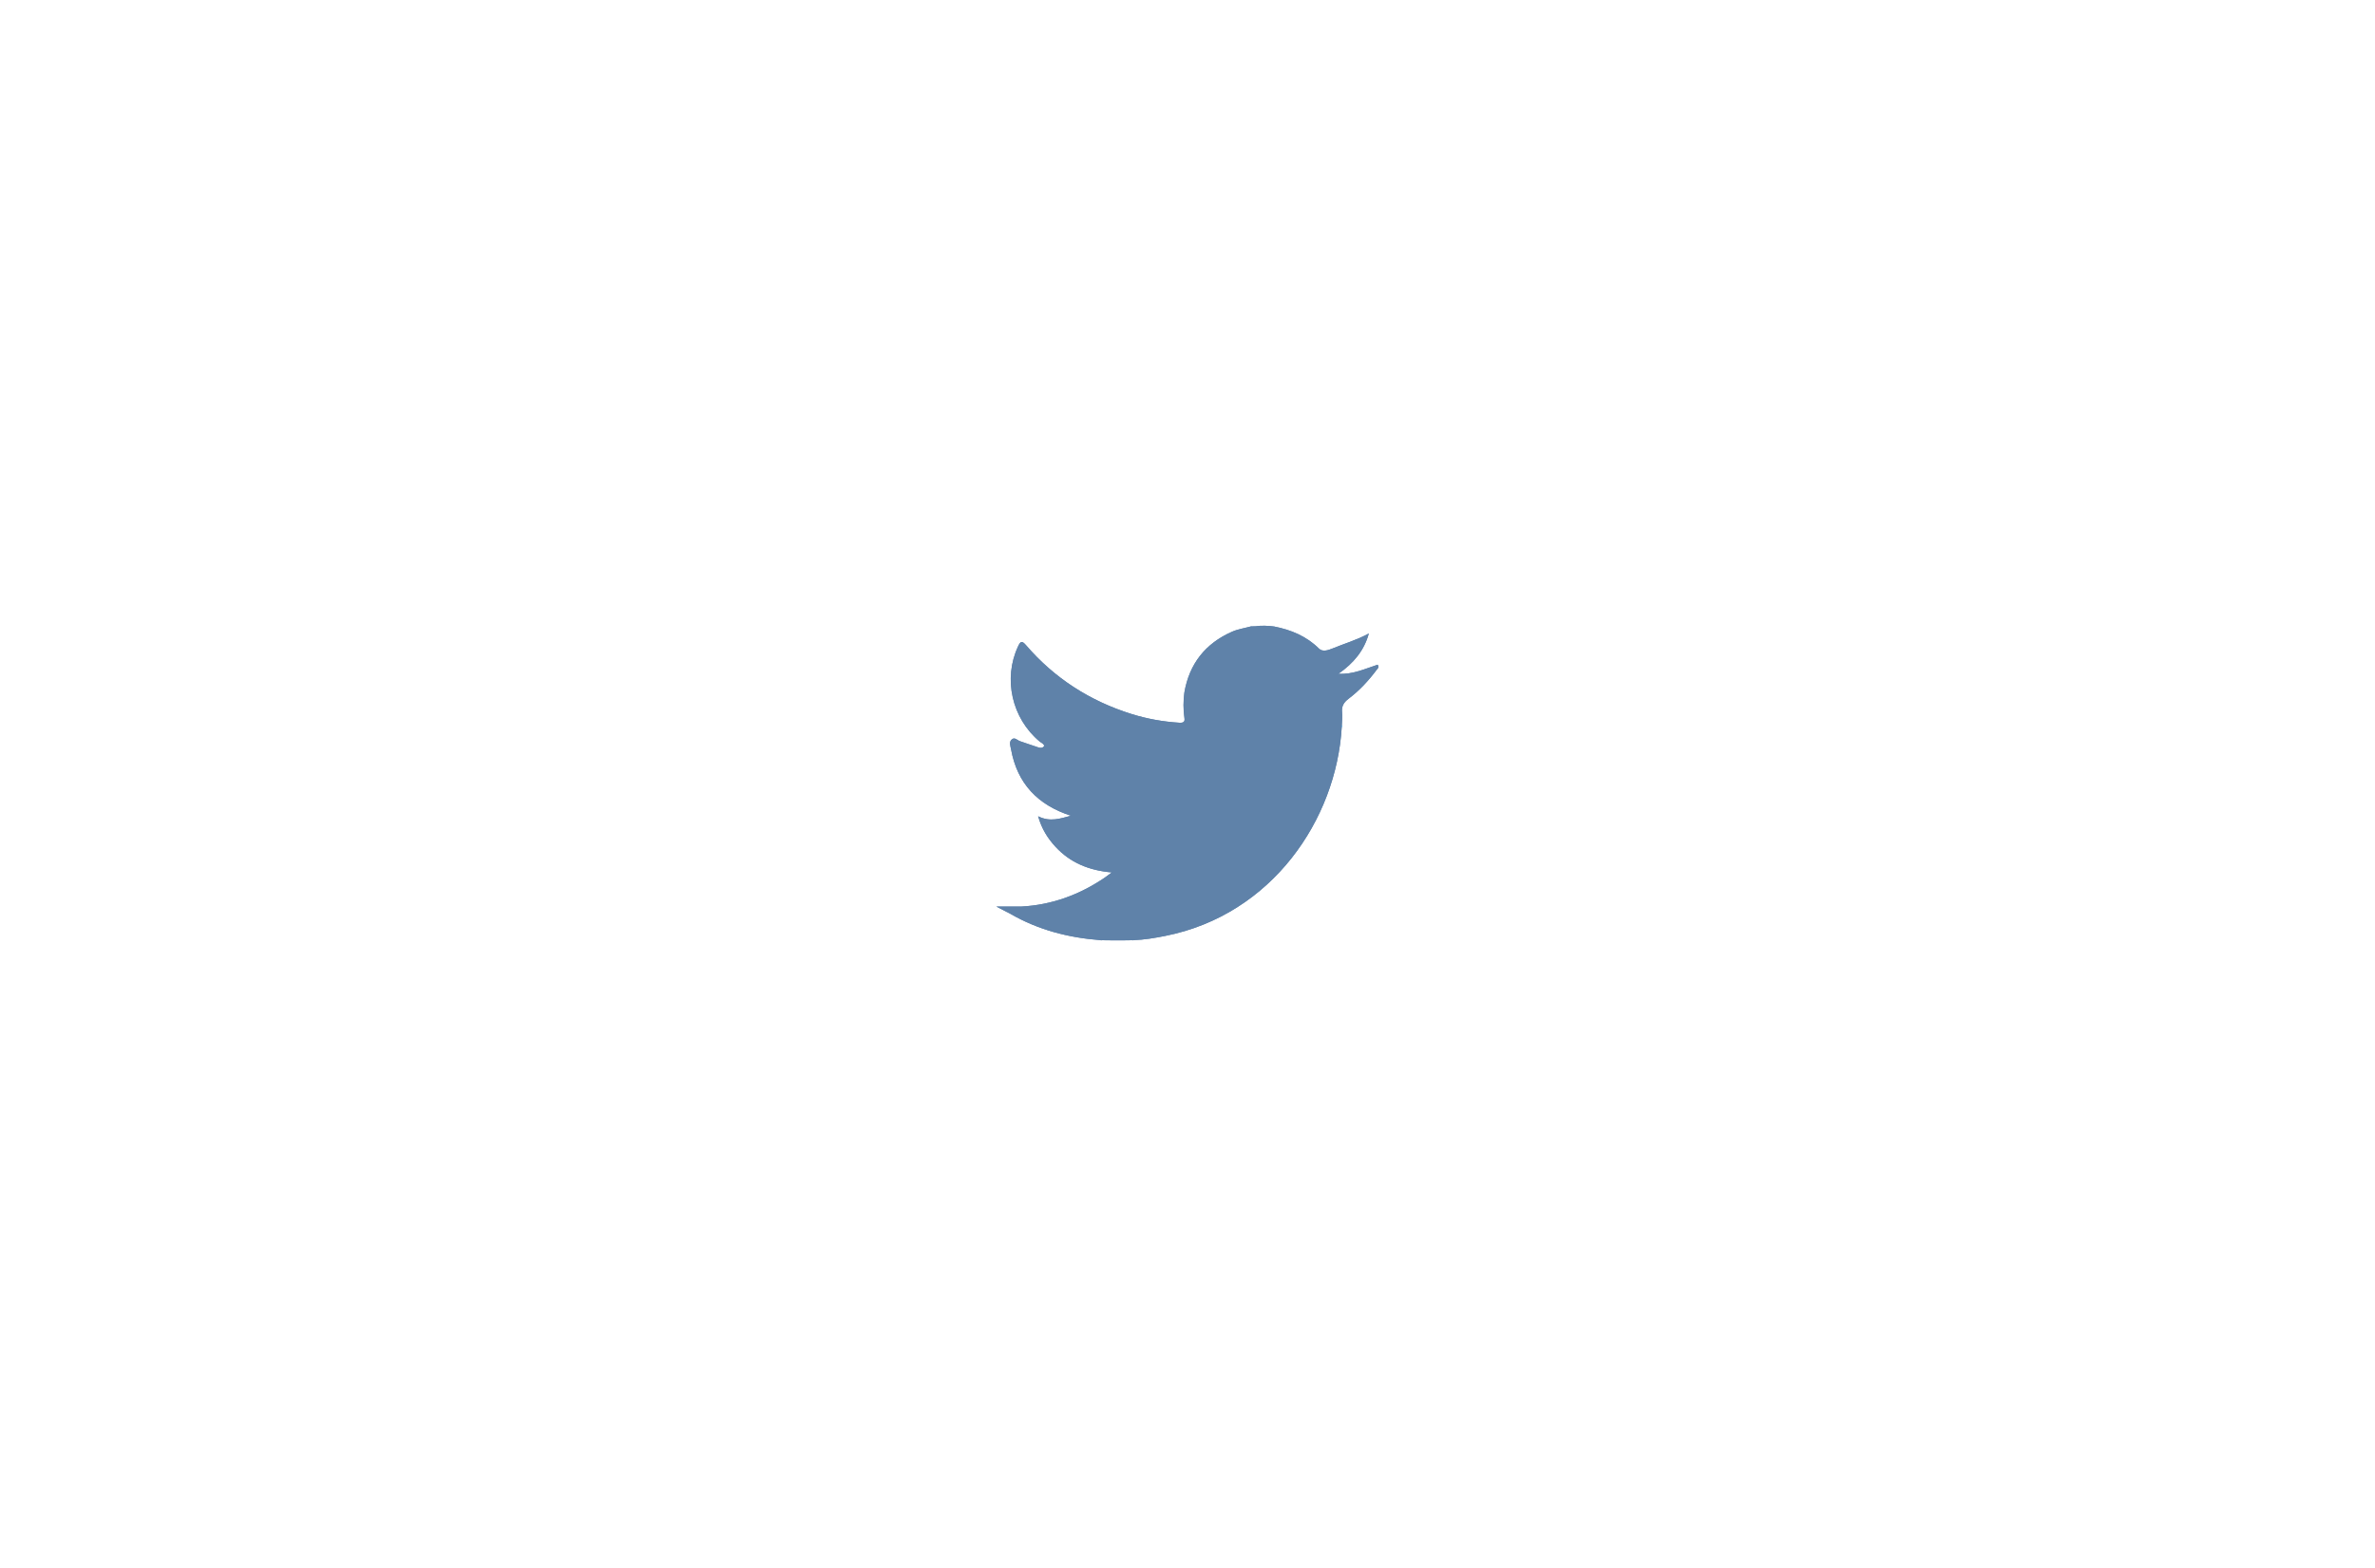
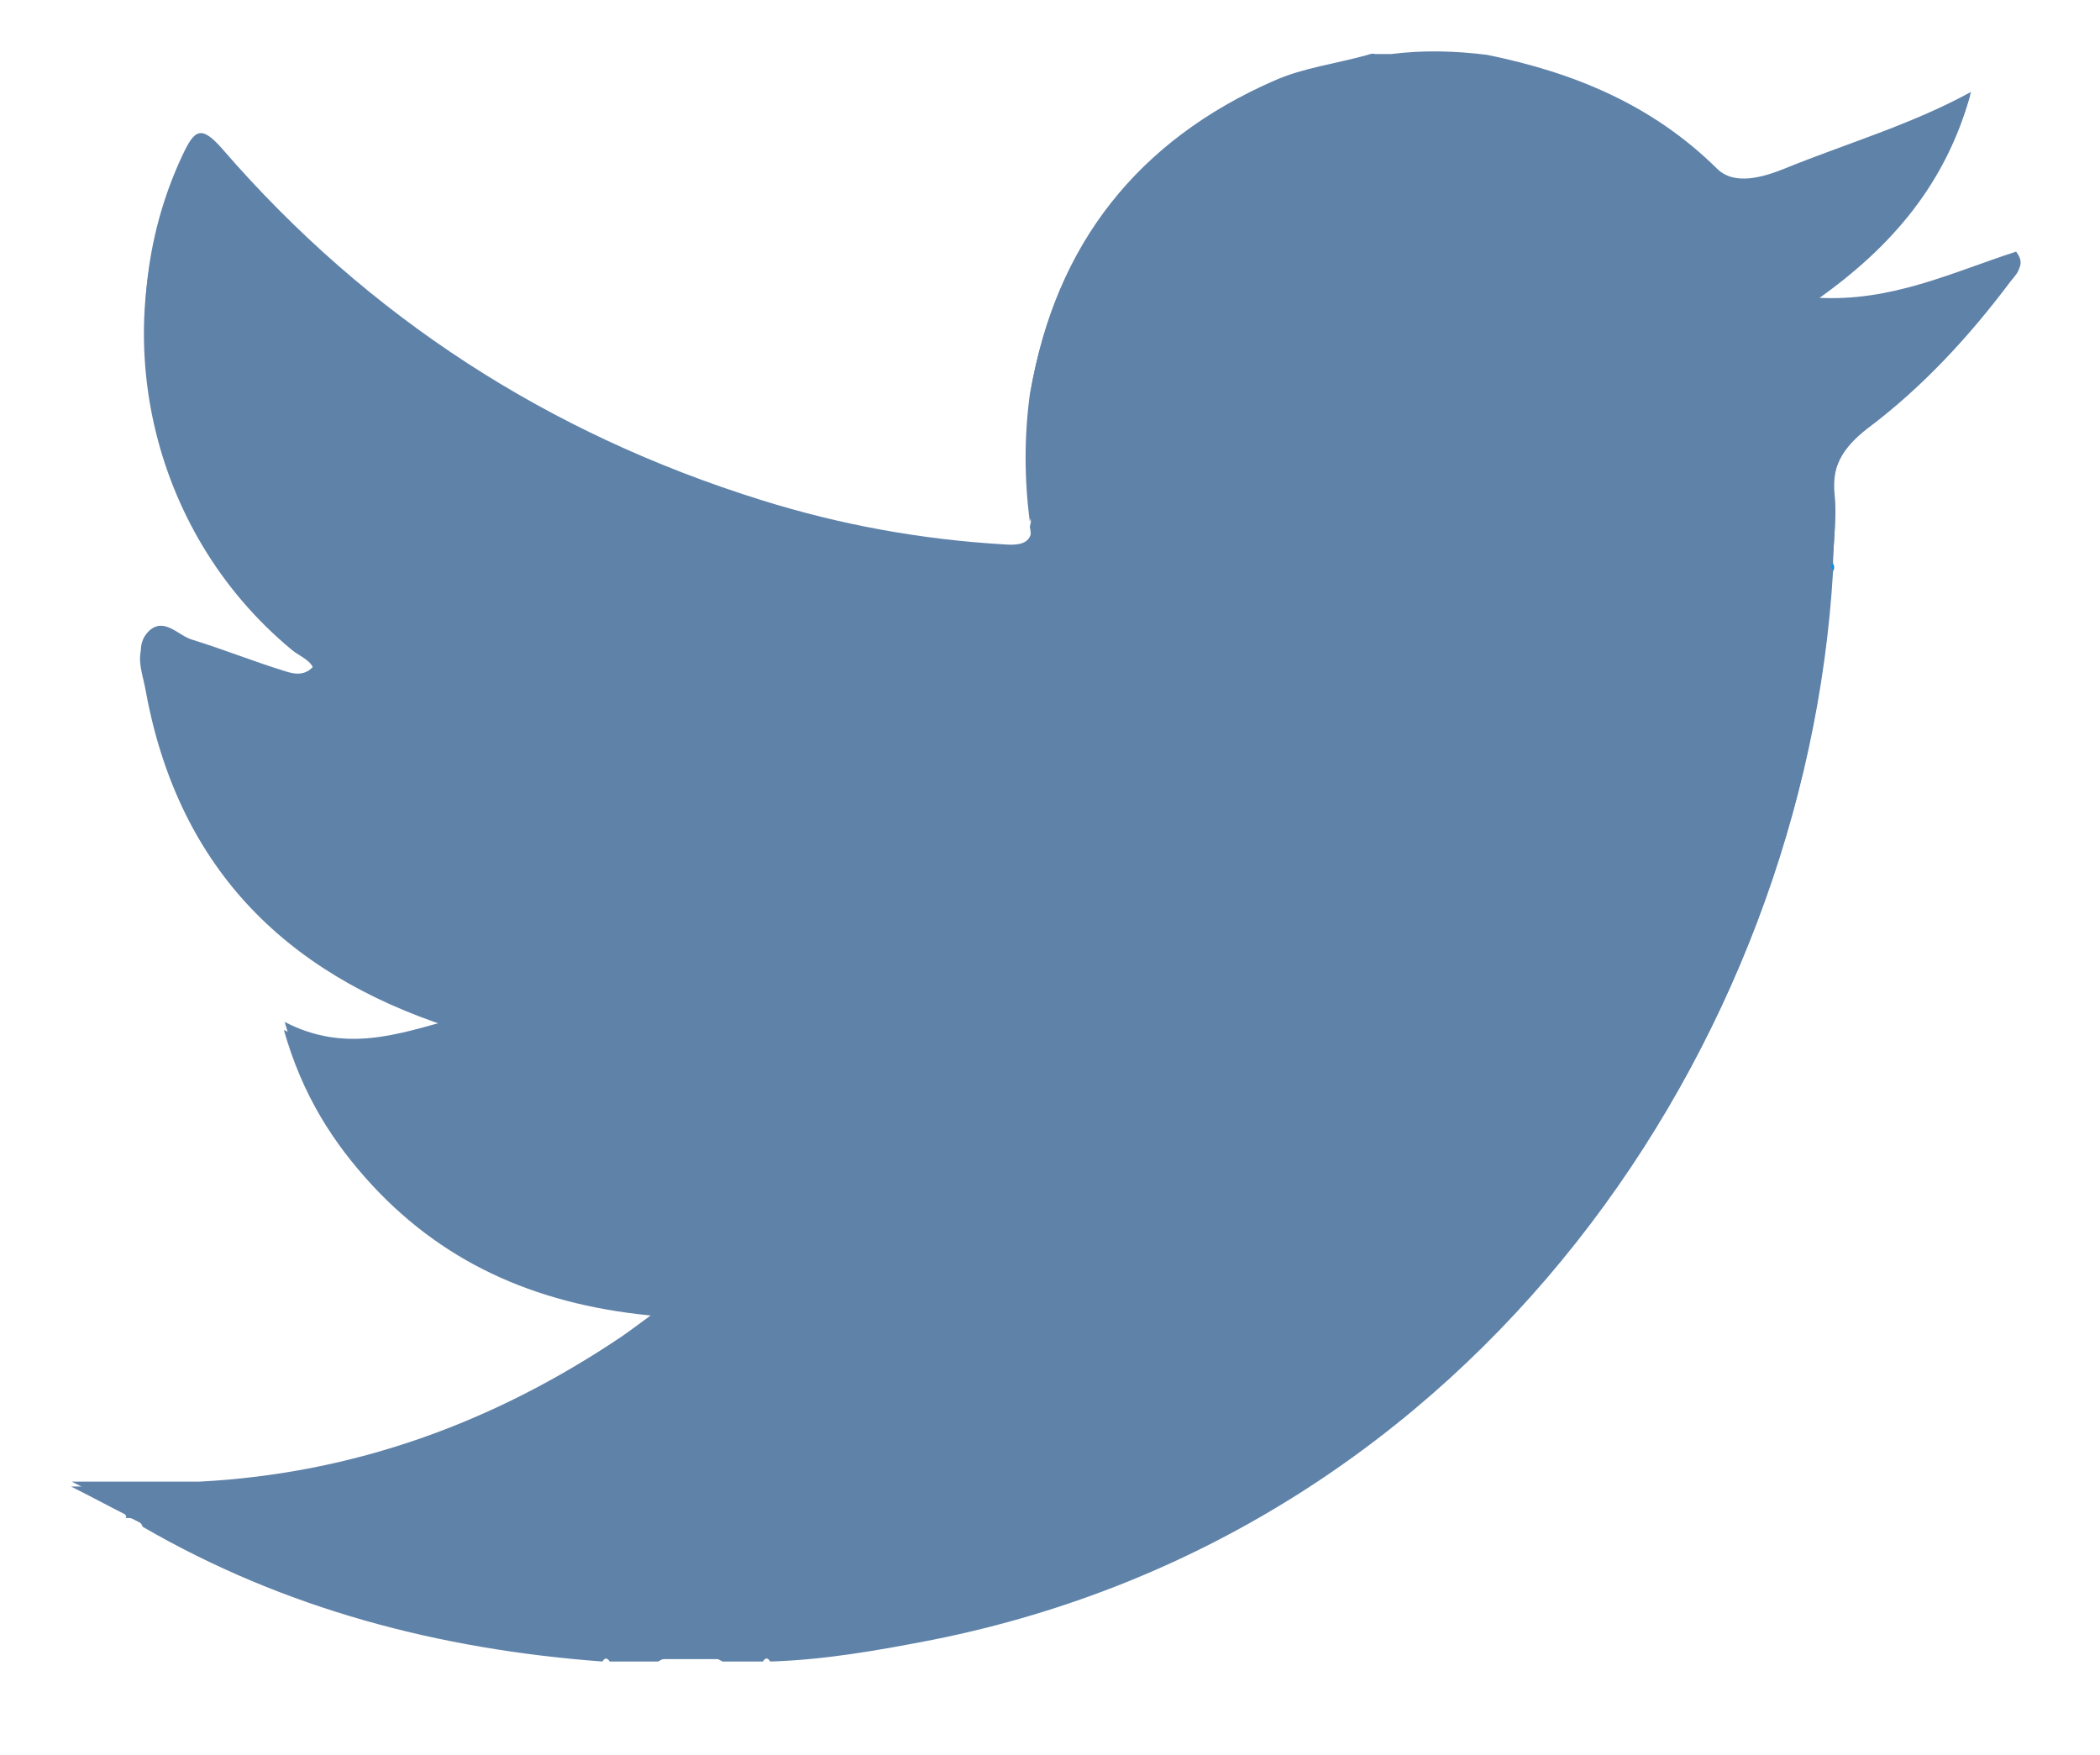
- <svg xmlns="http://www.w3.org/2000/svg" version="1.1" viewBox="0 0 1502.36 992.13">
+ <svg xmlns="http://www.w3.org/2000/svg" version="1.1" viewBox="0 0 260.4 217.5">
  <defs>
    <style>
      .cls-1 {
        fill: #5f82a9;
      }

      .cls-2 {
        fill: #0093ee;
      }
    </style>
  </defs>
  <g>
    <g id="Calque_1">
-       <g>
-         <path class="cls-1" d="M637.01,577.12c.69.36,1.37.71,2.06,1.07,17.64,10.23,36.84,15.15,57.02,16.69l.45.13.47-.08c2.02.02,4.03.05,6.05.07,2.65,0,5.3,0,7.95,0,1.68-.02,3.37-.05,5.05-.07l.46.08.45-.13c6.83-.22,13.52-1.37,20.21-2.7,67.55-13.44,108.11-73.73,111.55-132.06.16-.3.18-.6.05-.92.08-2.82.46-5.68.17-8.46-.41-3.9,1.06-6.31,4.17-8.66,6.79-5.14,12.56-11.38,17.67-18.21.62-.83,1.86-1.64.64-3.28-7.82,2.49-15.52,6.29-24.78,5.74,9.7-6.76,16.26-14.75,19.23-25.5-7.49,4.1-15.5,6.39-23.13,9.55-2.47,1.02-6.16,2.25-8.36.07-7.99-7.93-17.74-11.94-28.51-14.06-3.96-.5-7.93-.65-11.91-.12-.68.02-1.37.05-2.05.07-.32-.13-.62-.09-.91.1-3.88,1.06-7.97,1.65-11.62,3.25-16.89,7.42-27.07,20.27-30.22,38.55-.69,5.28-.72,10.56.02,15.84.5,2.67-.58,3.39-3.24,3.22-10.29-.65-20.35-2.44-30.19-5.52-26.35-8.24-48.73-22.61-66.75-43.55-2.67-3.1-3.52-2.44-5.03.77-9.58,20.46-3.93,45.55,13.64,60.18,1.03.86,2.59,1.32,2.91,2.79-1.14,1.65-2.63,1.28-3.79.93-3.87-1.19-7.64-2.68-11.5-3.9-1.73-.55-3.41-2.84-5.31-1.07-1.81,1.68-.77,4.07-.4,6.14,3.93,21.76,16.93,35.31,37.88,42.08-6.62,1.75-13.16,4.18-20.74.34,2.3,8.1,6.12,14.02,10.98,19.3,9.31,10.08,21.16,14.99,35.63,16.24-2.21,1.63-3.49,2.64-4.85,3.55-15.86,10.68-33.21,17.02-52.4,18.04h-15.78c2.75,1.43,4.77,2.48,6.78,3.54,0,0-.04-.03-.04-.03Z" />
-         <path class="cls-1" d="M749.2,438.25c3.15-18.28,13.33-31.13,30.22-38.55,3.64-1.6,7.73-2.2,11.62-3.25.36.46.66.39.91-.1.68-.02,1.37-.05,2.05-.07,3.95,1.59,7.92,1.35,11.91.12,10.76,2.12,20.51,6.13,28.51,14.06,2.2,2.18,5.89.95,8.36-.07,7.62-3.16,15.64-5.45,23.13-9.55-2.98,10.75-9.53,18.74-19.23,25.5,9.26.55,16.96-3.25,24.78-5.74,1.22,1.64-.02,2.45-.64,3.28-5.11,6.83-10.88,13.07-17.67,18.21-3.11,2.35-4.58,4.76-4.17,8.66.29,2.78-.09,5.64-.17,8.46-.12.08-.35.19-.34.24.06.23.19.45.29.68-3.45,58.33-44,118.62-111.55,132.06-6.69,1.33-13.38,2.48-20.21,2.7-.33-.49-.64-.46-.92.05-1.68.02-3.37.05-5.05.07-2.65-1.46-5.3-1.46-7.95,0-2.02-.02-4.03-.05-6.05-.07-.28-.51-.59-.53-.92-.05-20.18-1.54-39.38-6.46-57.02-16.69-.38-.95-1.19-1.06-2.06-1.07,0,0,.04.03.04.03.43-2.73,2.6-1.84,4.27-2.09,1.63-.26,3.76.98,4.73-1.44,19.19-1.02,36.54-7.36,52.4-18.04,1.35-.91,2.64-1.93,4.85-3.55-14.47-1.25-26.32-6.16-35.63-16.24-4.87-5.27-8.68-11.2-10.98-19.3,7.58,3.84,14.12,1.41,20.74-.34-20.95-6.77-33.96-20.32-37.88-42.08-.37-2.07-1.41-4.45.4-6.14,1.9-1.77,3.58.52,5.31,1.07,3.86,1.22,7.63,2.71,11.5,3.9,1.17.36,2.66.73,3.79-.93-.32-1.47-1.88-1.94-2.91-2.79-17.57-14.63-23.22-39.72-13.64-60.18,1.5-3.21,2.35-3.88,5.03-.77,18.03,20.94,40.4,35.31,66.75,43.55,9.84,3.08,19.9,4.87,30.19,5.52,2.66.17,3.74-.56,3.24-3.22,1.26-5.28,1.28-10.56-.02-15.84Z" />
-         <path class="cls-1" d="M646.05,573.62c-.98,2.42-3.1,1.19-4.73,1.44-1.66.26-3.84-.64-4.27,2.09-2.02-1.05-4.04-2.1-6.78-3.54h15.78Z" />
-         <path class="cls-1" d="M749.2,438.25c1.3,5.28,1.27,10.56.02,15.84-.74-5.28-.71-10.56-.02-15.84Z" />
-         <path class="cls-1" d="M805.9,396.4c-3.98,1.23-7.95,1.47-11.91-.12,3.97-.53,7.94-.38,11.91.12Z" />
-         <path class="cls-1" d="M703.07,595c2.65-1.46,5.3-1.46,7.95,0-2.65,0-5.3,0-7.95,0Z" />
-         <path class="cls-1" d="M637.01,577.12c.87,0,1.68.11,2.06,1.07-.69-.36-1.37-.71-2.06-1.07Z" />
-         <path class="cls-1" d="M791.94,396.35c-.25.49-.55.56-.91.1.28-.2.58-.23.91-.1Z" />
-         <path class="cls-2" d="M848.75,460.12c-.1-.22-.23-.44-.29-.68-.01-.05.22-.16.34-.24.13.31.11.62-.05.92Z" />
-         <path class="cls-1" d="M696.1,594.95c.33-.24.64-.23.92.02,0,0-.46.04-.46.04l-.45-.07Z" />
-         <path class="cls-1" d="M716.07,594.93c.28-.51.59-.54.92-.05l-.45.13-.46-.08Z" />
+       <g id="Calque_1-2" data-name="Calque_1">
+         <g>
+           <path class="cls-1" d="M15.5,187.8c.7.4,1.4.7,2.1,1.1,17.6,10.2,36.8,15.2,57,16.7h.5c0,.1.5,0,.5,0,2,0,4,0,6,0h8c1.7,0,3.4,0,5,0h.5c0,0,.5,0,.5,0,6.8-.2,13.5-1.4,20.2-2.7,67.5-13.4,108.1-73.7,111.5-132.1.2-.3.2-.6,0-.9,0-2.8.5-5.7.2-8.5-.4-3.9,1.1-6.3,4.2-8.7,6.8-5.1,12.6-11.4,17.7-18.2.6-.8,1.9-1.6.6-3.3-7.8,2.5-15.5,6.3-24.8,5.7,9.7-6.8,16.3-14.8,19.2-25.5-7.5,4.1-15.5,6.4-23.1,9.5-2.5,1-6.2,2.2-8.4,0-8-7.9-17.7-11.9-28.5-14.1-4-.5-7.9-.6-11.9-.1-.7,0-1.4,0-2,0-.3-.1-.6,0-.9.1-3.9,1.1-8,1.6-11.6,3.2-16.9,7.4-27.1,20.3-30.2,38.5-.7,5.3-.7,10.6,0,15.8.5,2.7-.6,3.4-3.2,3.2-10.3-.6-20.3-2.4-30.2-5.5-26.3-8.2-48.7-22.6-66.8-43.5-2.7-3.1-3.5-2.4-5,.8-9.6,20.5-3.9,45.5,13.6,60.2,1,.9,2.6,1.3,2.9,2.8-1.1,1.6-2.6,1.3-3.8.9-3.9-1.2-7.6-2.7-11.5-3.9-1.7-.5-3.4-2.8-5.3-1.1-1.8,1.7-.8,4.1-.4,6.1,3.9,21.8,16.9,35.3,37.9,42.1-6.6,1.8-13.2,4.2-20.7.3,2.3,8.1,6.1,14,11,19.3,9.3,10.1,21.2,15,35.6,16.2-2.2,1.6-3.5,2.6-4.8,3.5-15.9,10.7-33.2,17-52.4,18h-15.8c2.8,1.4,4.8,2.5,6.8,3.5h0s0,0,0,0Z" />
+           <path class="cls-1" d="M127.7,48.9c3.2-18.3,13.3-31.1,30.2-38.5,3.6-1.6,7.7-2.2,11.6-3.2.4.5.7.4.9-.1.7,0,1.4,0,2,0,4,1.6,7.9,1.4,11.9.1,10.8,2.1,20.5,6.1,28.5,14.1,2.2,2.2,5.9,1,8.4,0,7.6-3.2,15.6-5.5,23.1-9.5-3,10.8-9.5,18.7-19.2,25.5,9.3.5,17-3.2,24.8-5.7,1.2,1.6,0,2.5-.6,3.3-5.1,6.8-10.9,13.1-17.7,18.2-3.1,2.4-4.6,4.8-4.2,8.7.3,2.8,0,5.6-.2,8.5-.1,0-.3.2-.3.2,0,.2.2.5.3.7-3.5,58.3-44,118.6-111.5,132.1-6.7,1.3-13.4,2.5-20.2,2.7-.3-.5-.6-.5-.9,0-1.7,0-3.4,0-5,0-2.7-1.5-5.3-1.5-8,0-2,0-4,0-6,0-.3-.5-.6-.5-.9,0-20.2-1.5-39.4-6.5-57-16.7-.4-1-1.2-1.1-2.1-1.1h0c.4-2.7,2.6-1.8,4.3-2.1,1.6-.3,3.8,1,4.7-1.4,19.2-1,36.5-7.4,52.4-18,1.3-.9,2.6-1.9,4.8-3.5-14.5-1.2-26.3-6.2-35.6-16.2-4.9-5.3-8.7-11.2-11-19.3,7.6,3.8,14.1,1.4,20.7-.3-21-6.8-34-20.3-37.9-42.1-.4-2.1-1.4-4.5.4-6.1,1.9-1.8,3.6.5,5.3,1.1,3.9,1.2,7.6,2.7,11.5,3.9,1.2.4,2.7.7,3.8-.9-.3-1.5-1.9-1.9-2.9-2.8-17.6-14.6-23.2-39.7-13.6-60.2,1.5-3.2,2.3-3.9,5-.8,18,20.9,40.4,35.3,66.8,43.5,9.8,3.1,19.9,4.9,30.2,5.5,2.7.2,3.7-.6,3.2-3.2,1.3-5.3,1.3-10.6,0-15.8h0Z" />
+           <path class="cls-1" d="M24.6,184.3c-1,2.4-3.1,1.2-4.7,1.4-1.7.3-3.8-.6-4.3,2.1-2-1-4-2.1-6.8-3.5h15.8Z" />
+           <path class="cls-1" d="M127.7,48.9c1.3,5.3,1.3,10.6,0,15.8-.7-5.3-.7-10.6,0-15.8Z" />
+           <path class="cls-1" d="M184.4,7.1c-4,1.2-8,1.5-11.9-.1,4-.5,7.9-.4,11.9.1Z" />
+           <path class="cls-1" d="M81.6,205.7c2.7-1.5,5.3-1.5,8,0h-8Z" />
+           <path class="cls-1" d="M15.5,187.8c.9,0,1.7.1,2.1,1.1-.7-.4-1.4-.7-2.1-1.1Z" />
+           <path class="cls-1" d="M170.5,7c-.2.5-.5.6-.9.1.3-.2.6-.2.9-.1Z" />
+           <path class="cls-2" d="M227.3,70.8c0-.2-.2-.4-.3-.7,0,0,.2-.2.3-.2.1.3.1.6,0,.9h0Z" />
+           <path class="cls-1" d="M74.6,205.6c.3-.2.6-.2.9,0h-.5s-.5,0-.5,0h0Z" />
+           <path class="cls-1" d="M94.6,205.6c.3-.5.6-.5.9,0h-.5c0,.1-.5,0-.5,0h0Z" />
+         </g>
      </g>
    </g>
  </g>
</svg>
